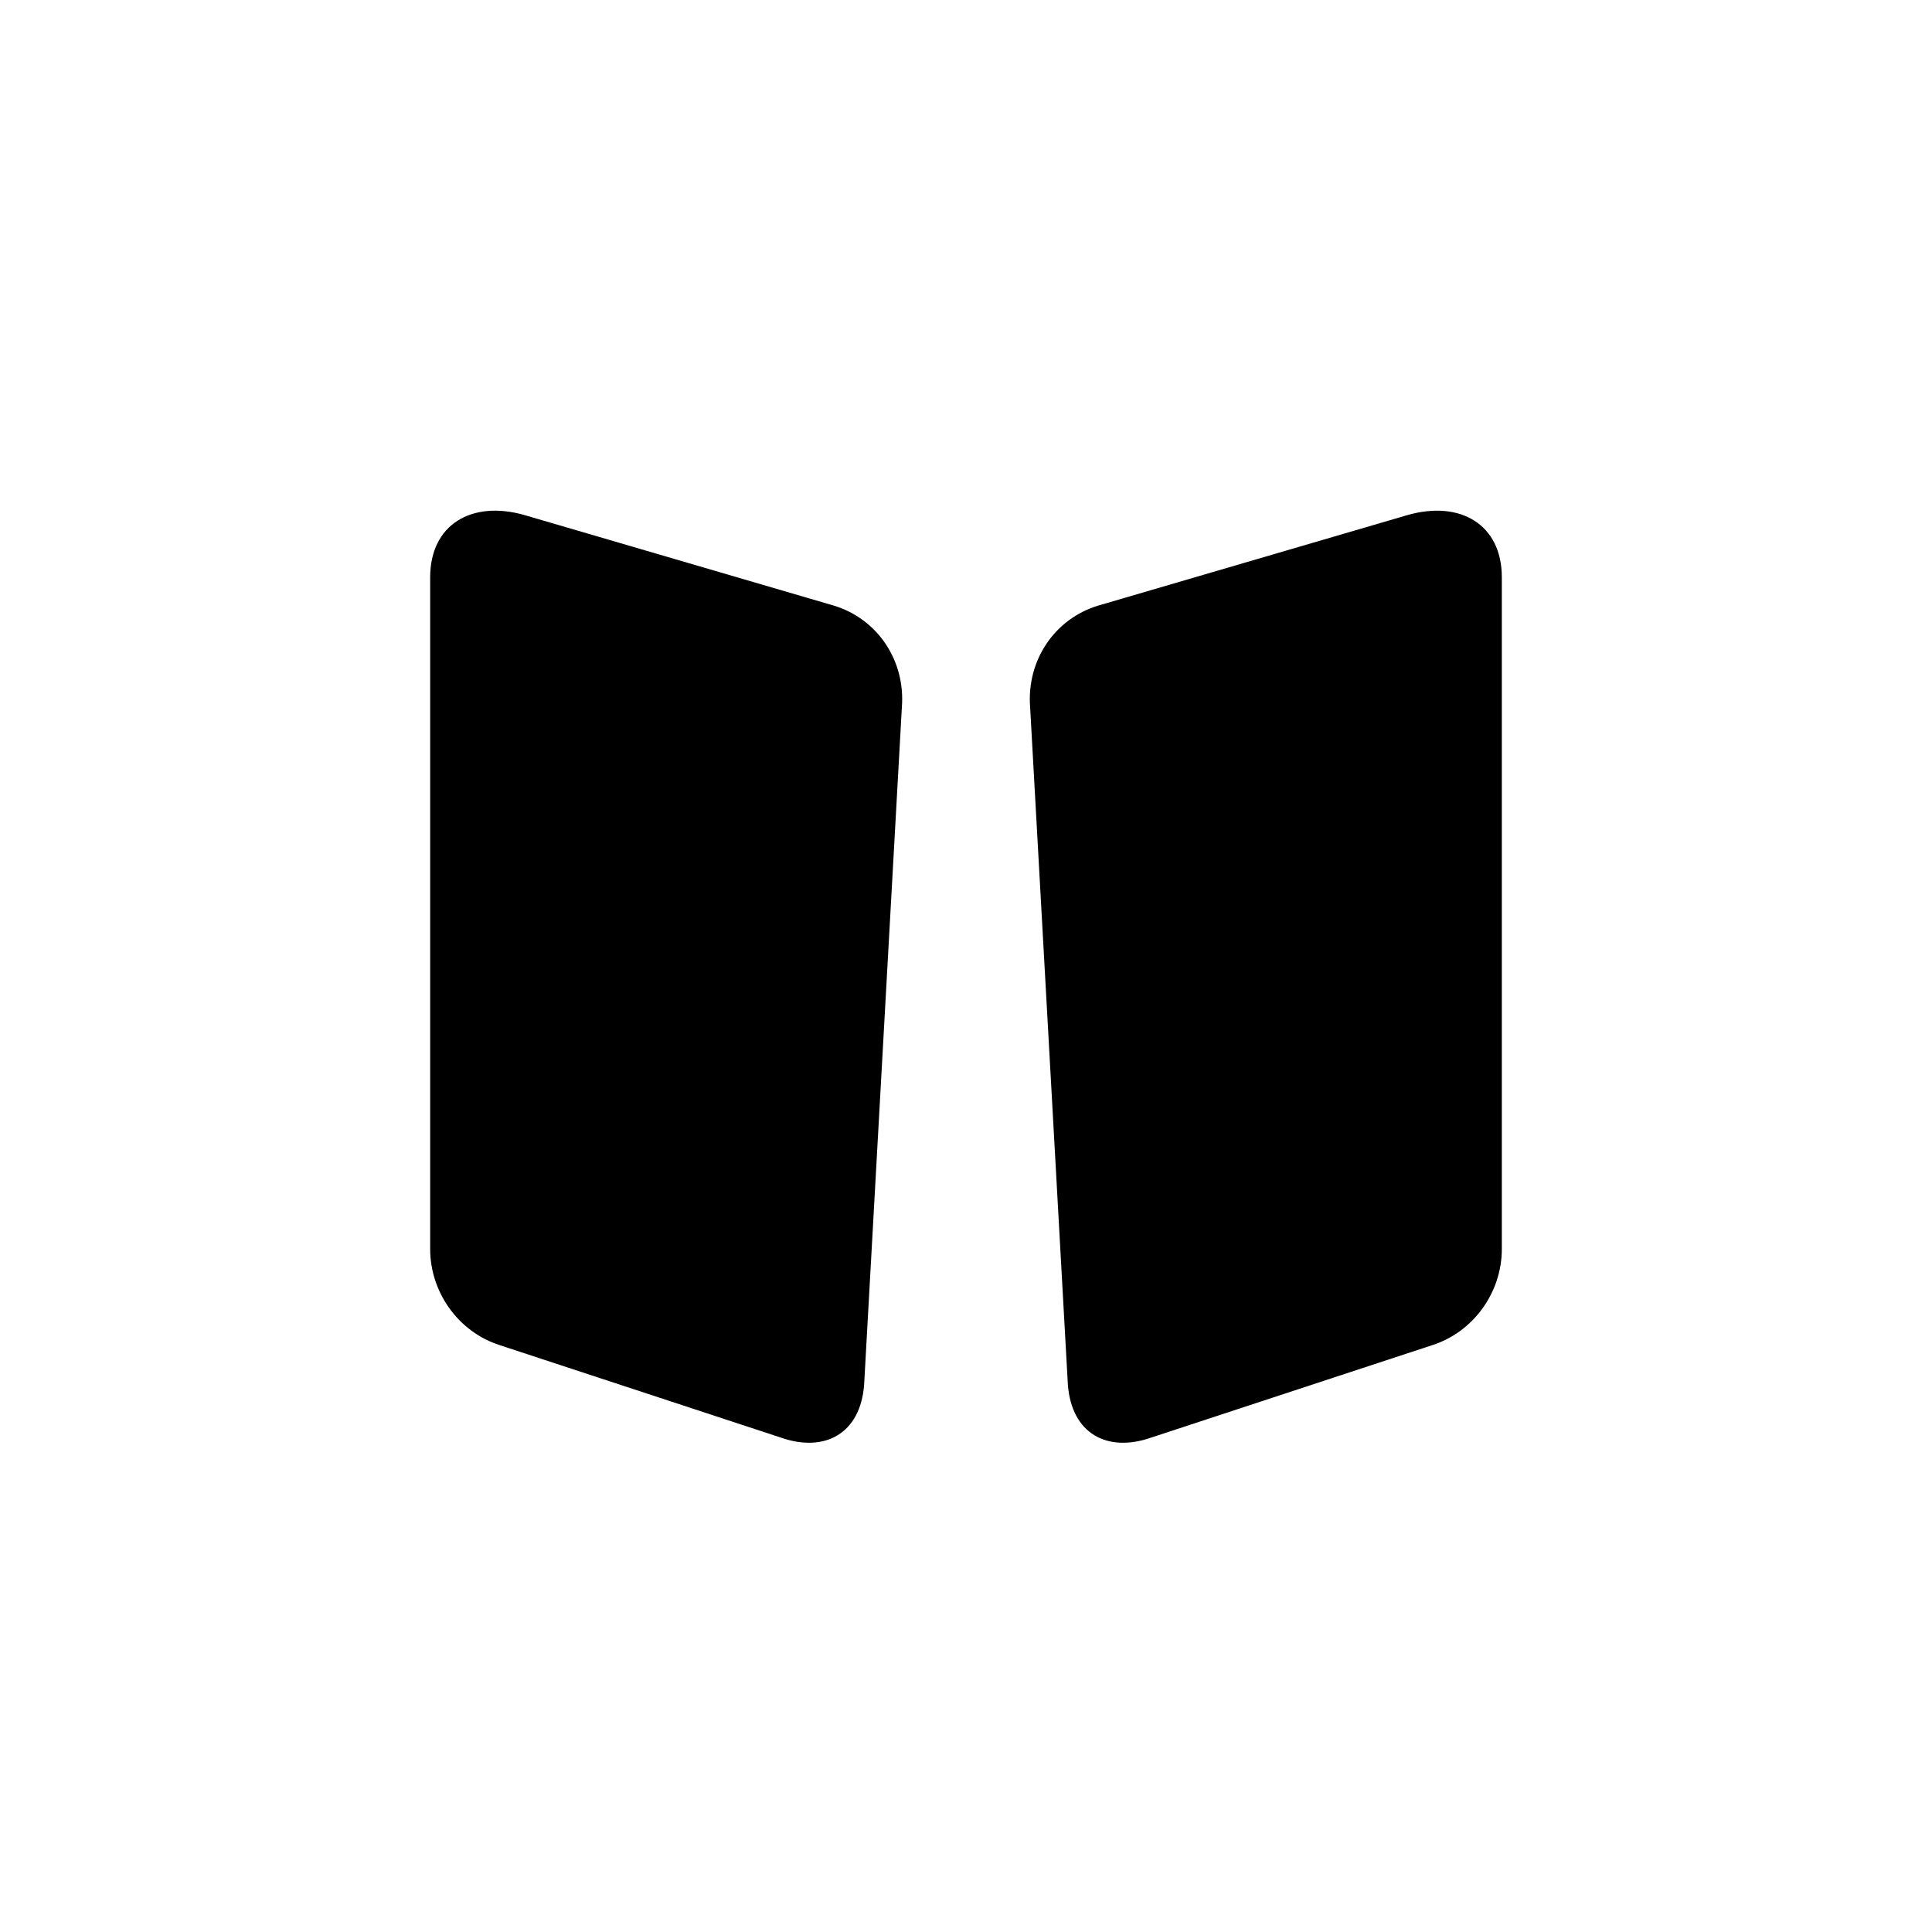
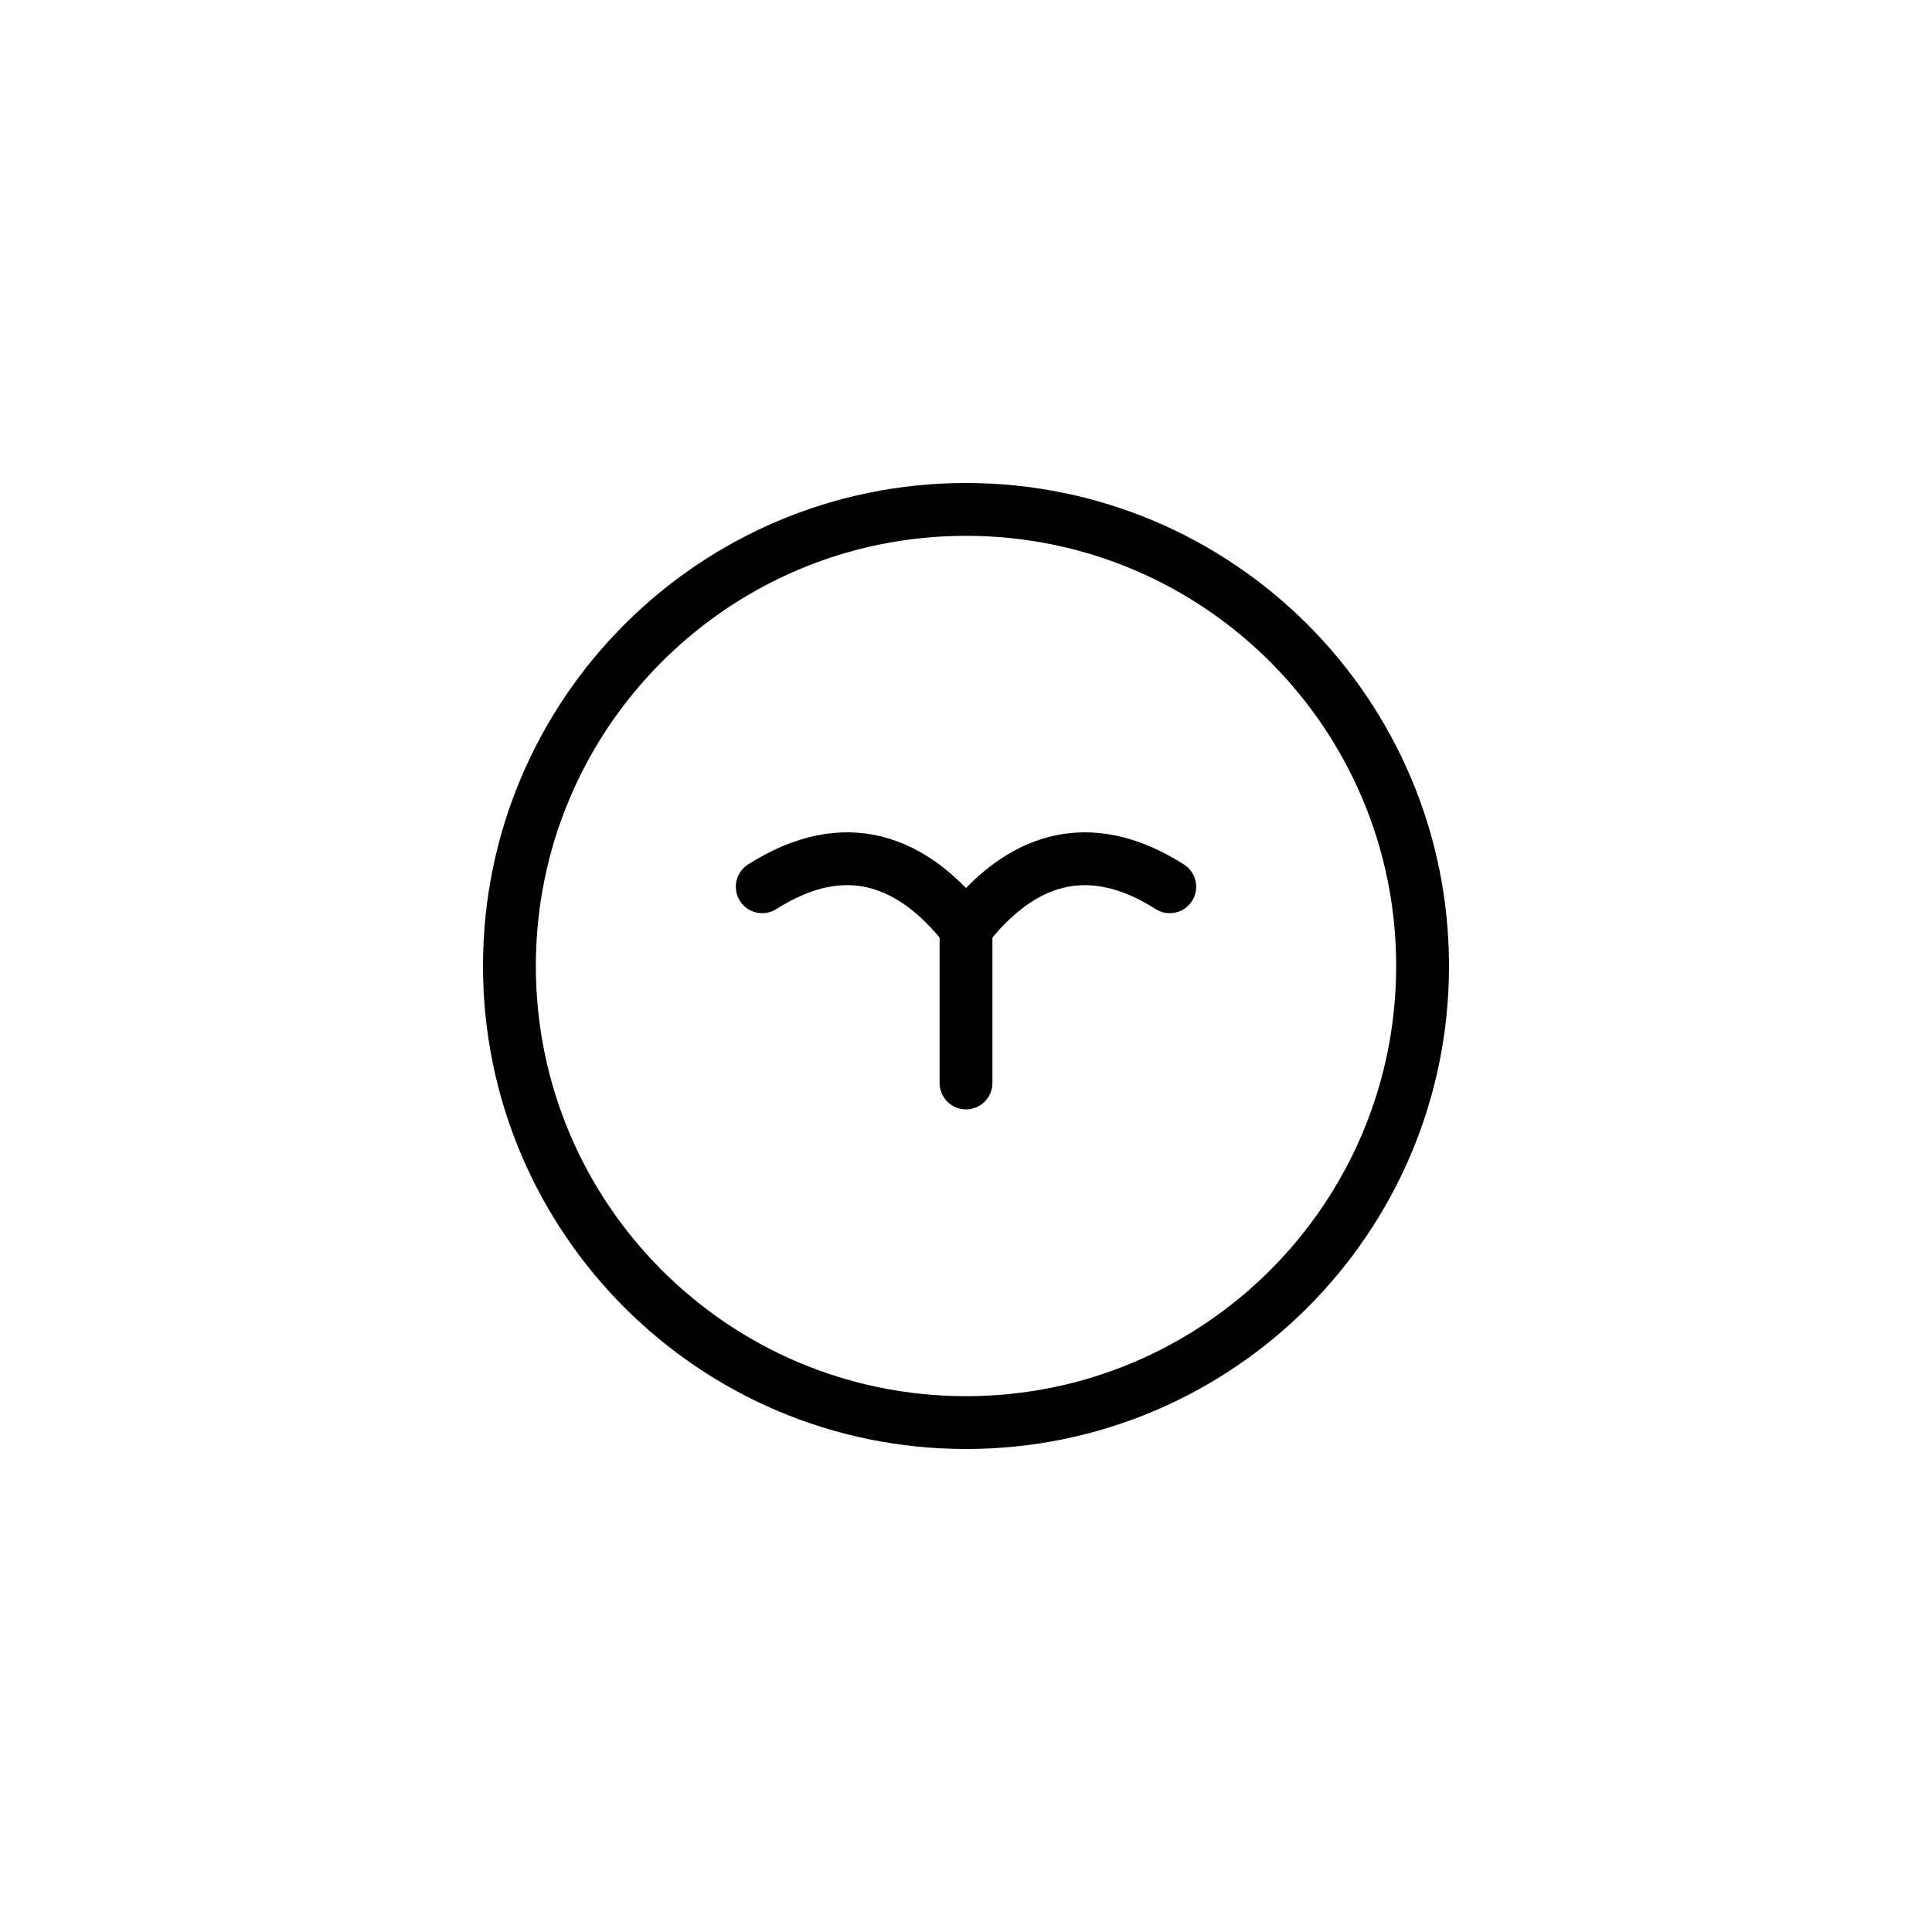
<svg xmlns="http://www.w3.org/2000/svg" width="1024" height="1024" viewBox="0 0 1024 1024">
-   <path d="M228 306C228 278 250 265 278 273L442 321C465 328 480 350 478 375L458 734C456 760 437 770 414 762L265 713C243 706 228 685 228 662V306ZM796 306C796 278 774 265 746 273L582 321C559 328 544 350 546 375L566 734C568 760 587 770 610 762L759 713C781 706 796 685 796 662V306Z" fill="#000000" />
+   <g fill="none" stroke="#000000" stroke-width="28" stroke-linecap="round" stroke-linejoin="round">
+     <circle cx="512" cy="512" r="242" />
+     <path d="M404 470C448 442 484 456 512 492" />
+     <path d="M620 470C576 442 540 456 512 492" />
+     <path d="M512 492V574" />
+   </g>
</svg>
